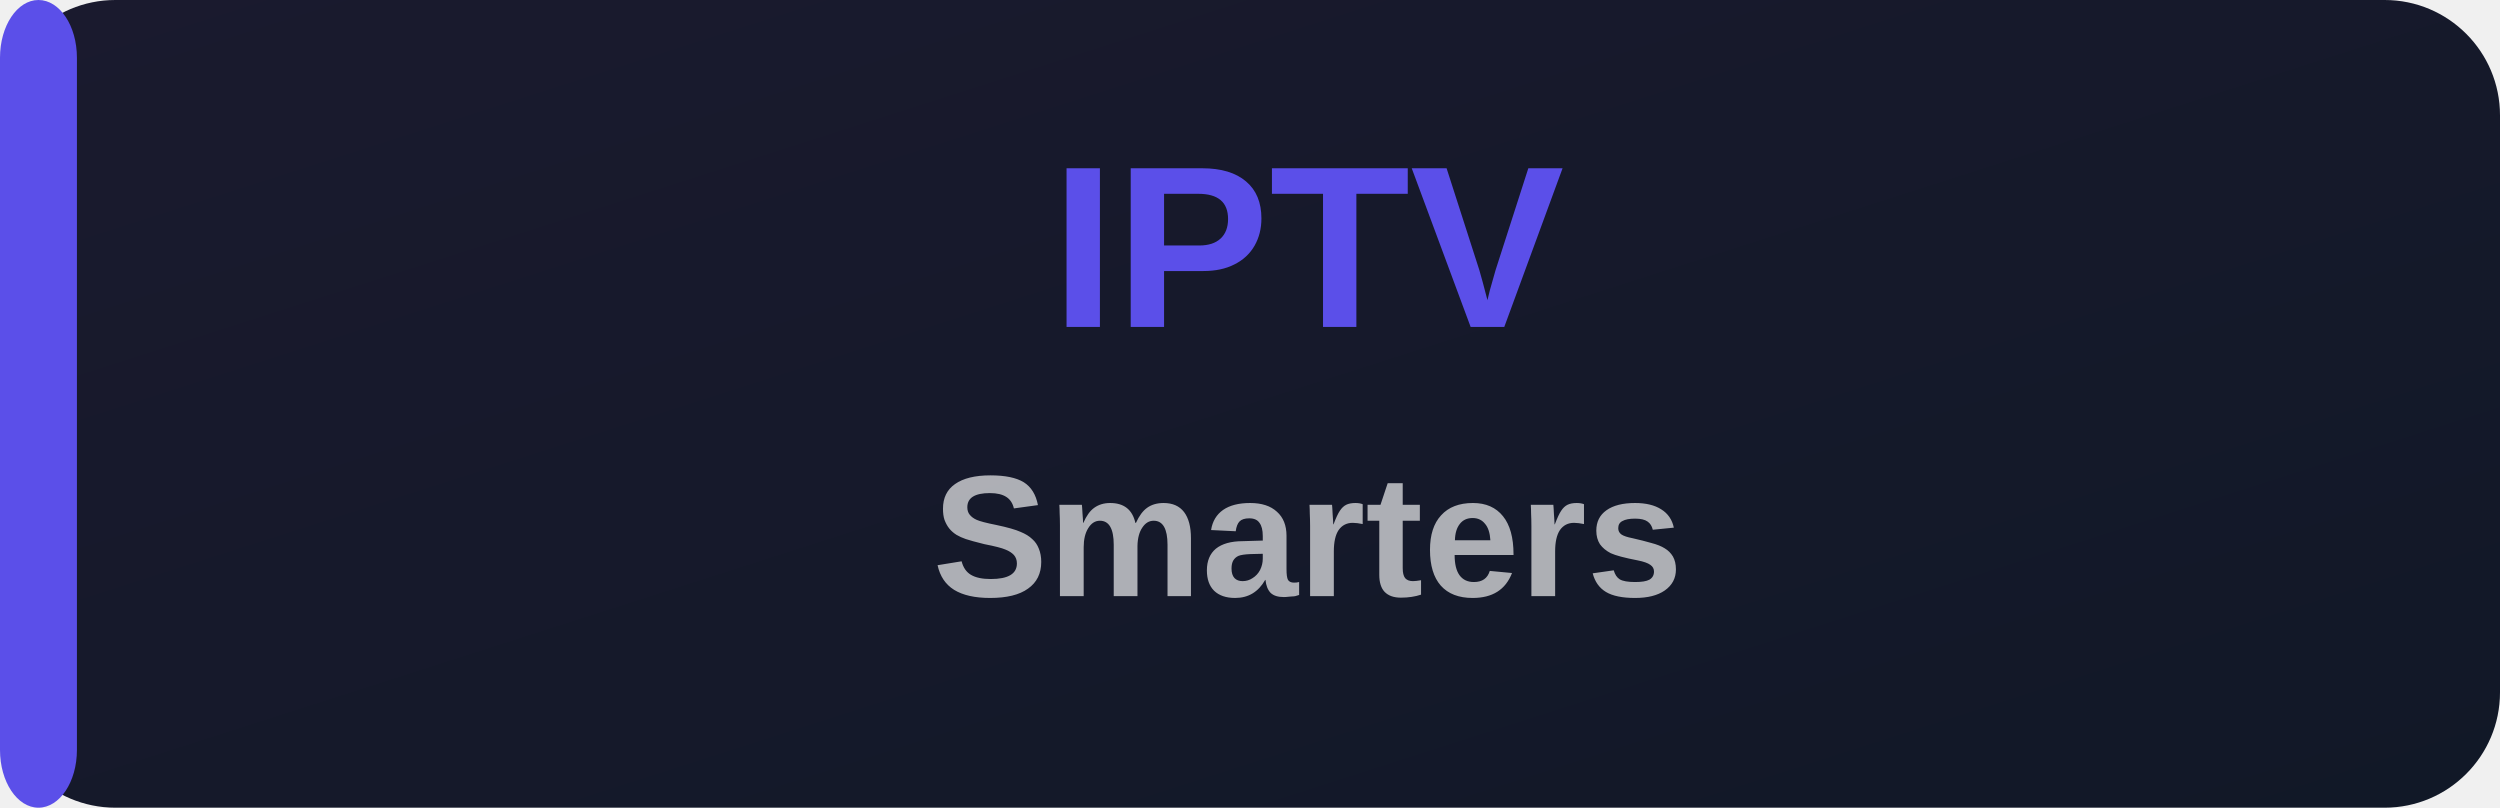
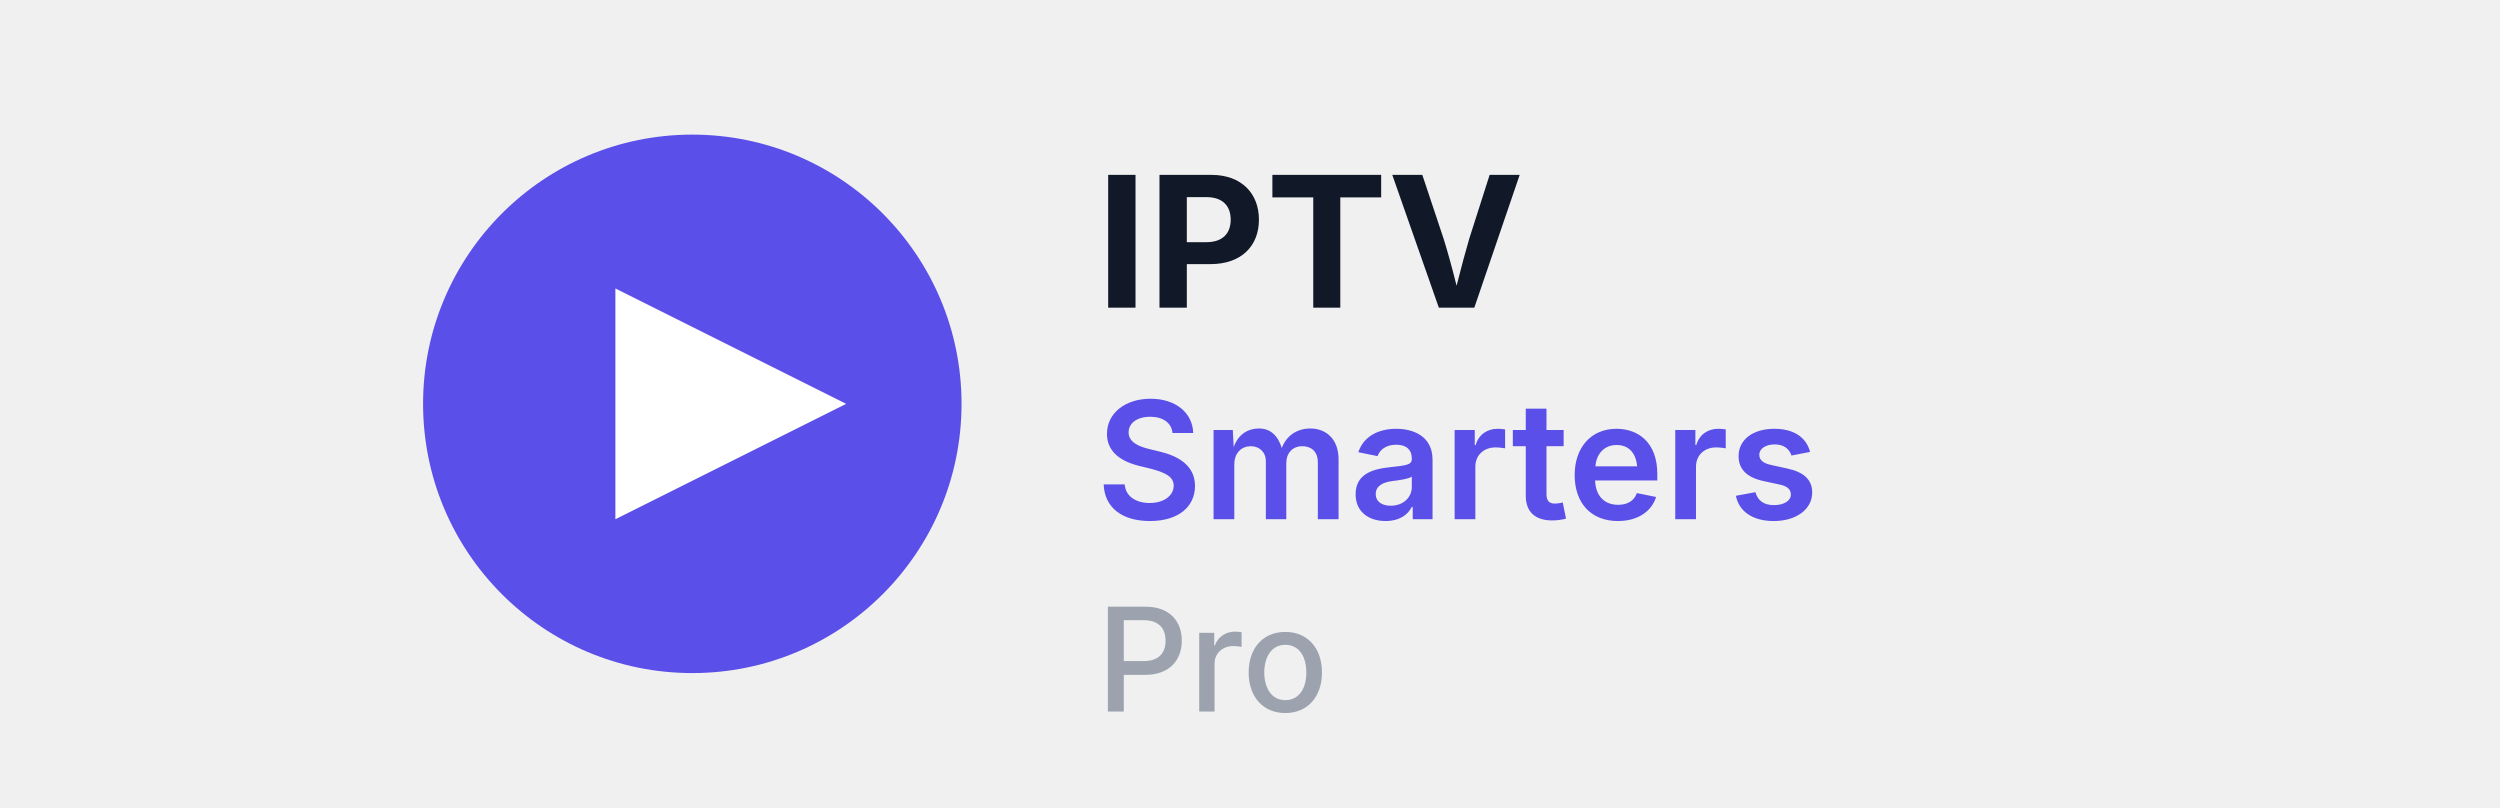
<svg xmlns="http://www.w3.org/2000/svg" width="130" height="42" viewBox="0 0 130 42">
-   <defs>
-     <linearGradient id="bg" x1="0" y1="0" x2="1" y2="1">
-       <stop offset="0%" stop-color="#1a1a2e" />
-       <stop offset="100%" stop-color="#111827" />
-     </linearGradient>
-   </defs>
-   <rect width="130" height="42" fill="url(#bg)" rx="6" />
-   <rect x="0" y="0" width="4" height="42" fill="#5B4FE9" rx="3" />
-   <text x="68" y="17" text-anchor="middle" font-family="Arial,Helvetica,sans-serif" font-size="12" font-weight="900" fill="#5B4FE9">IPTV</text>
-   <text x="68" y="31" text-anchor="middle" font-family="Arial,Helvetica,sans-serif" font-size="9" font-weight="600" fill="rgba(255,255,255,0.65)">Smarters</text>
+   <circle cx="36" cy="21" r="14" fill="#5B4FE9" />
+   <polygon points="32,15 32,27 44,21" fill="#fff" />
+   <text x="57" y="16" font-family="'Inter','DM Sans',Arial,sans-serif" font-size="9.5" font-weight="700" fill="#111827">IPTV</text>
+   <text x="57" y="27" font-family="'Inter','DM Sans',Arial,sans-serif" font-size="8.5" font-weight="600" fill="#5B4FE9">Smarters</text>
+   <text x="57" y="37" font-family="'Inter','DM Sans',Arial,sans-serif" font-size="7.5" font-weight="500" fill="#9CA3AF">Pro</text>
</svg>
